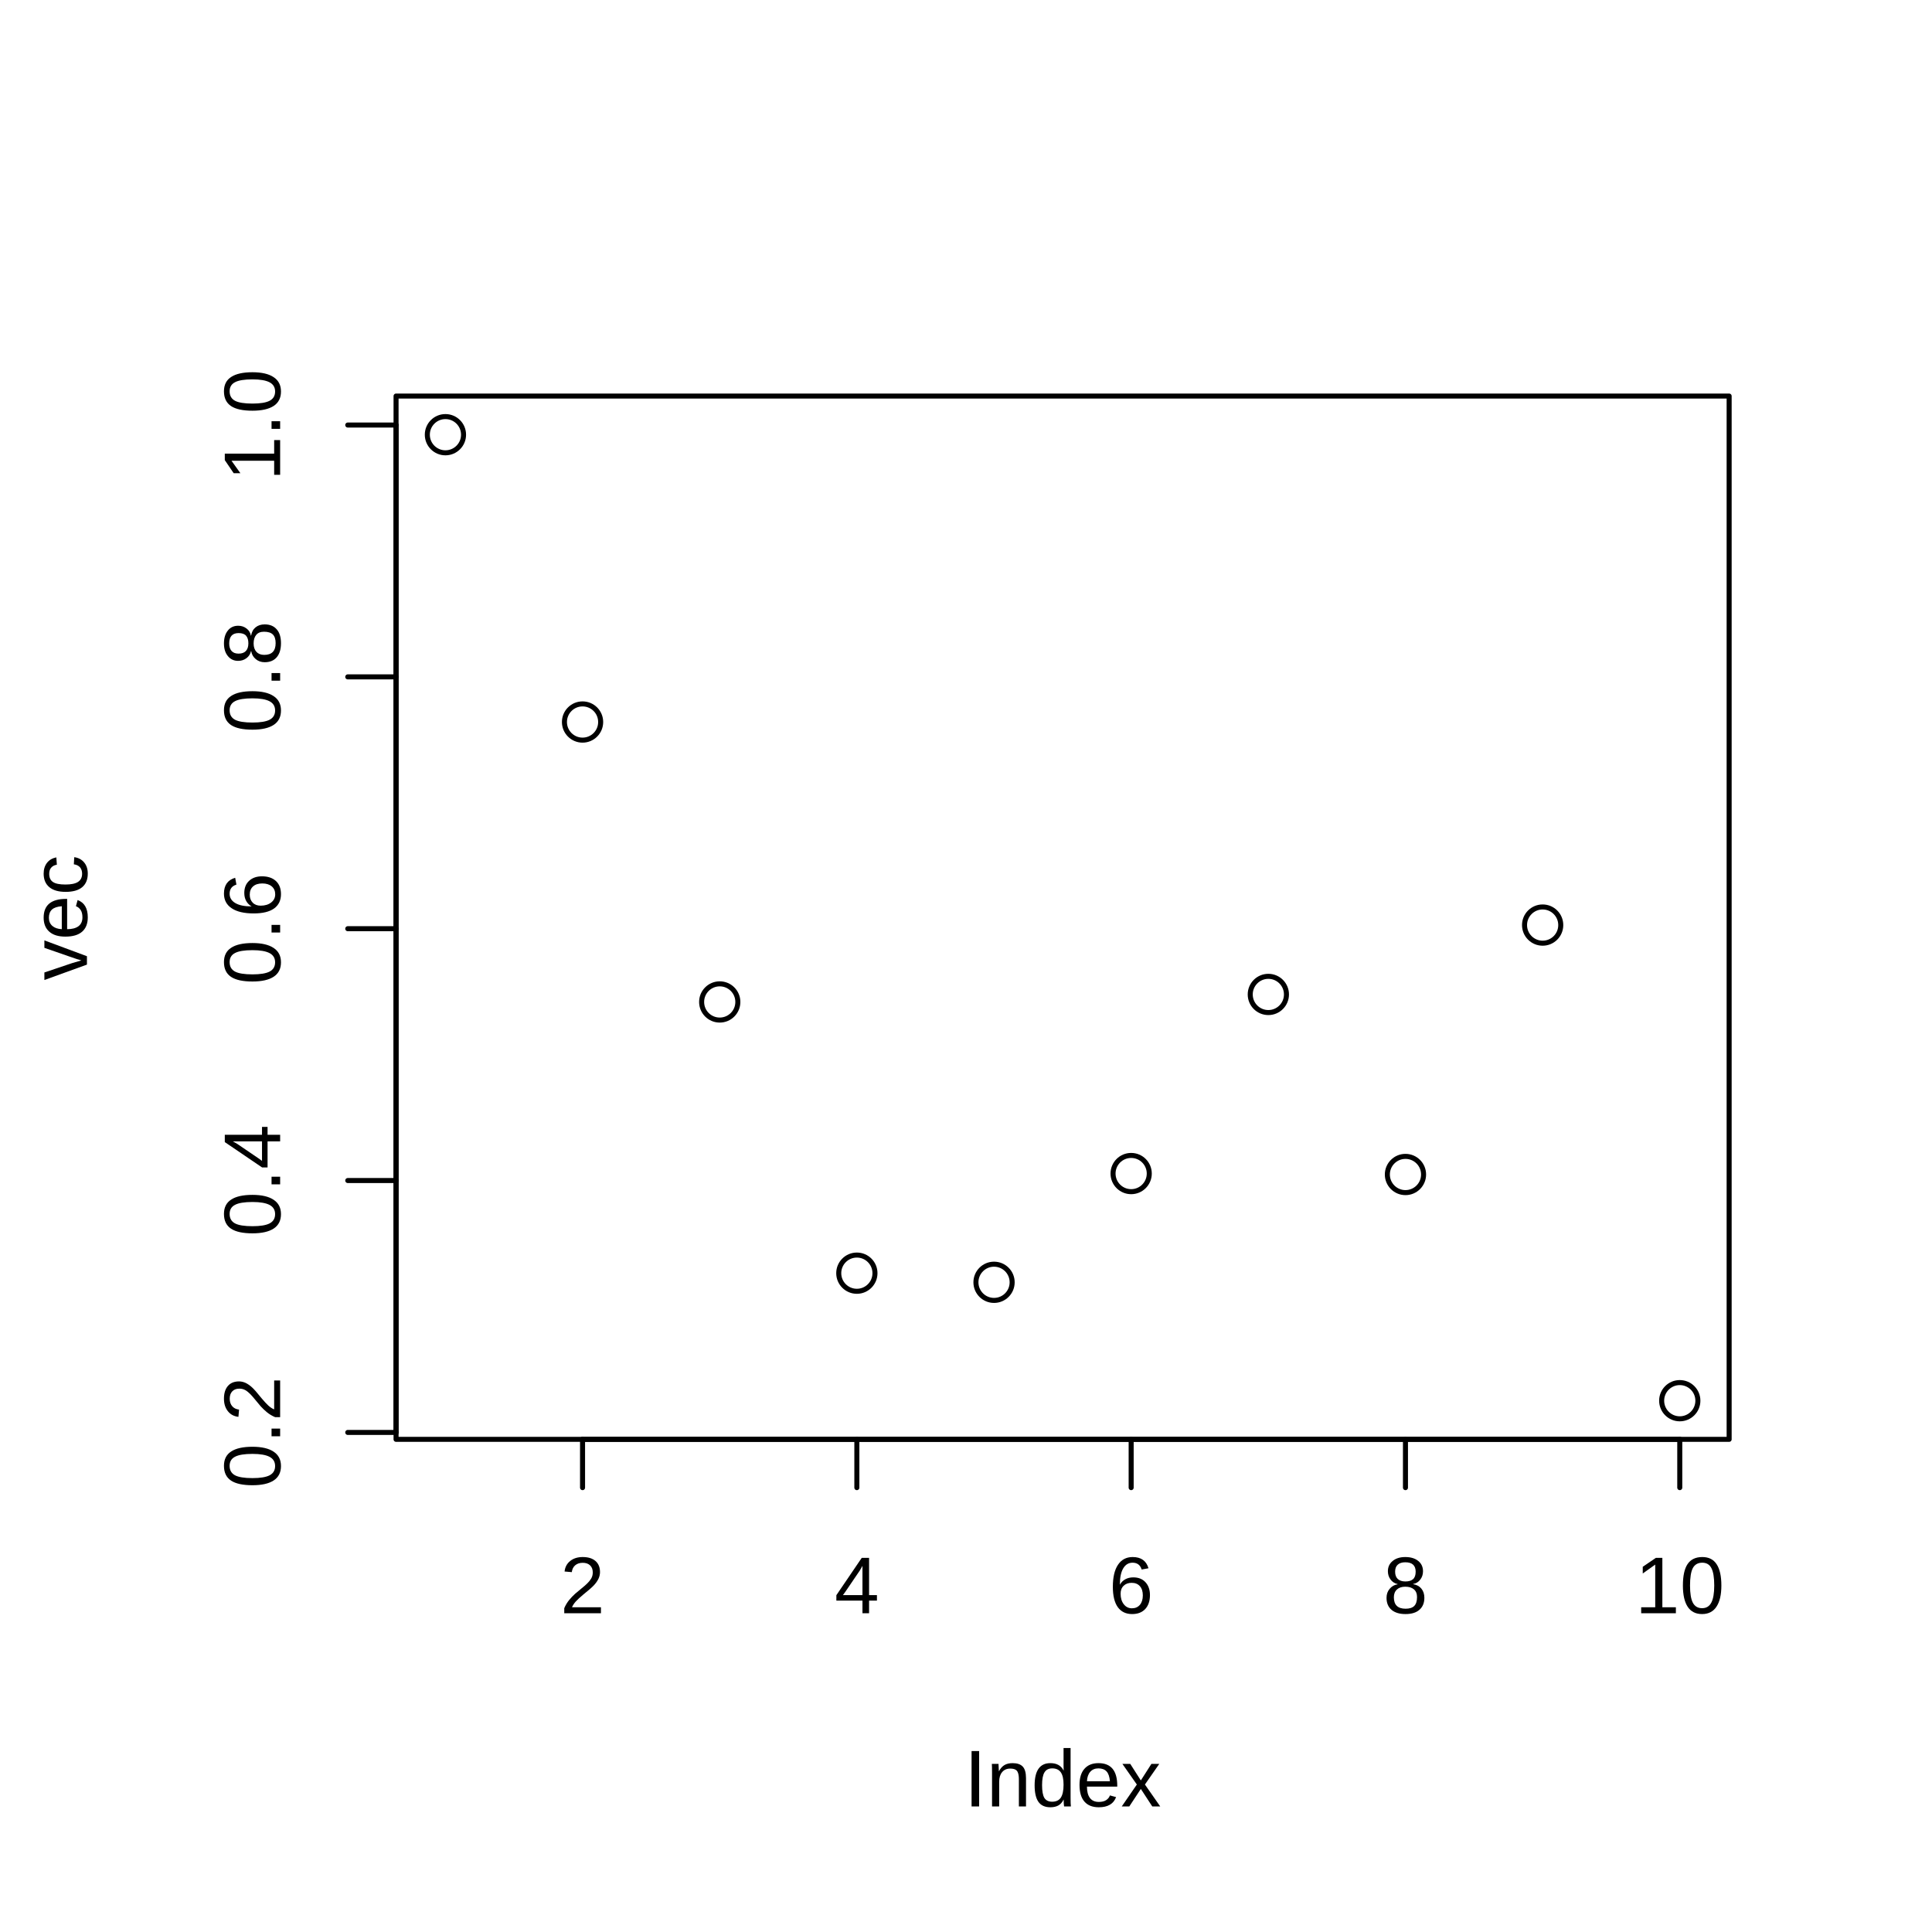
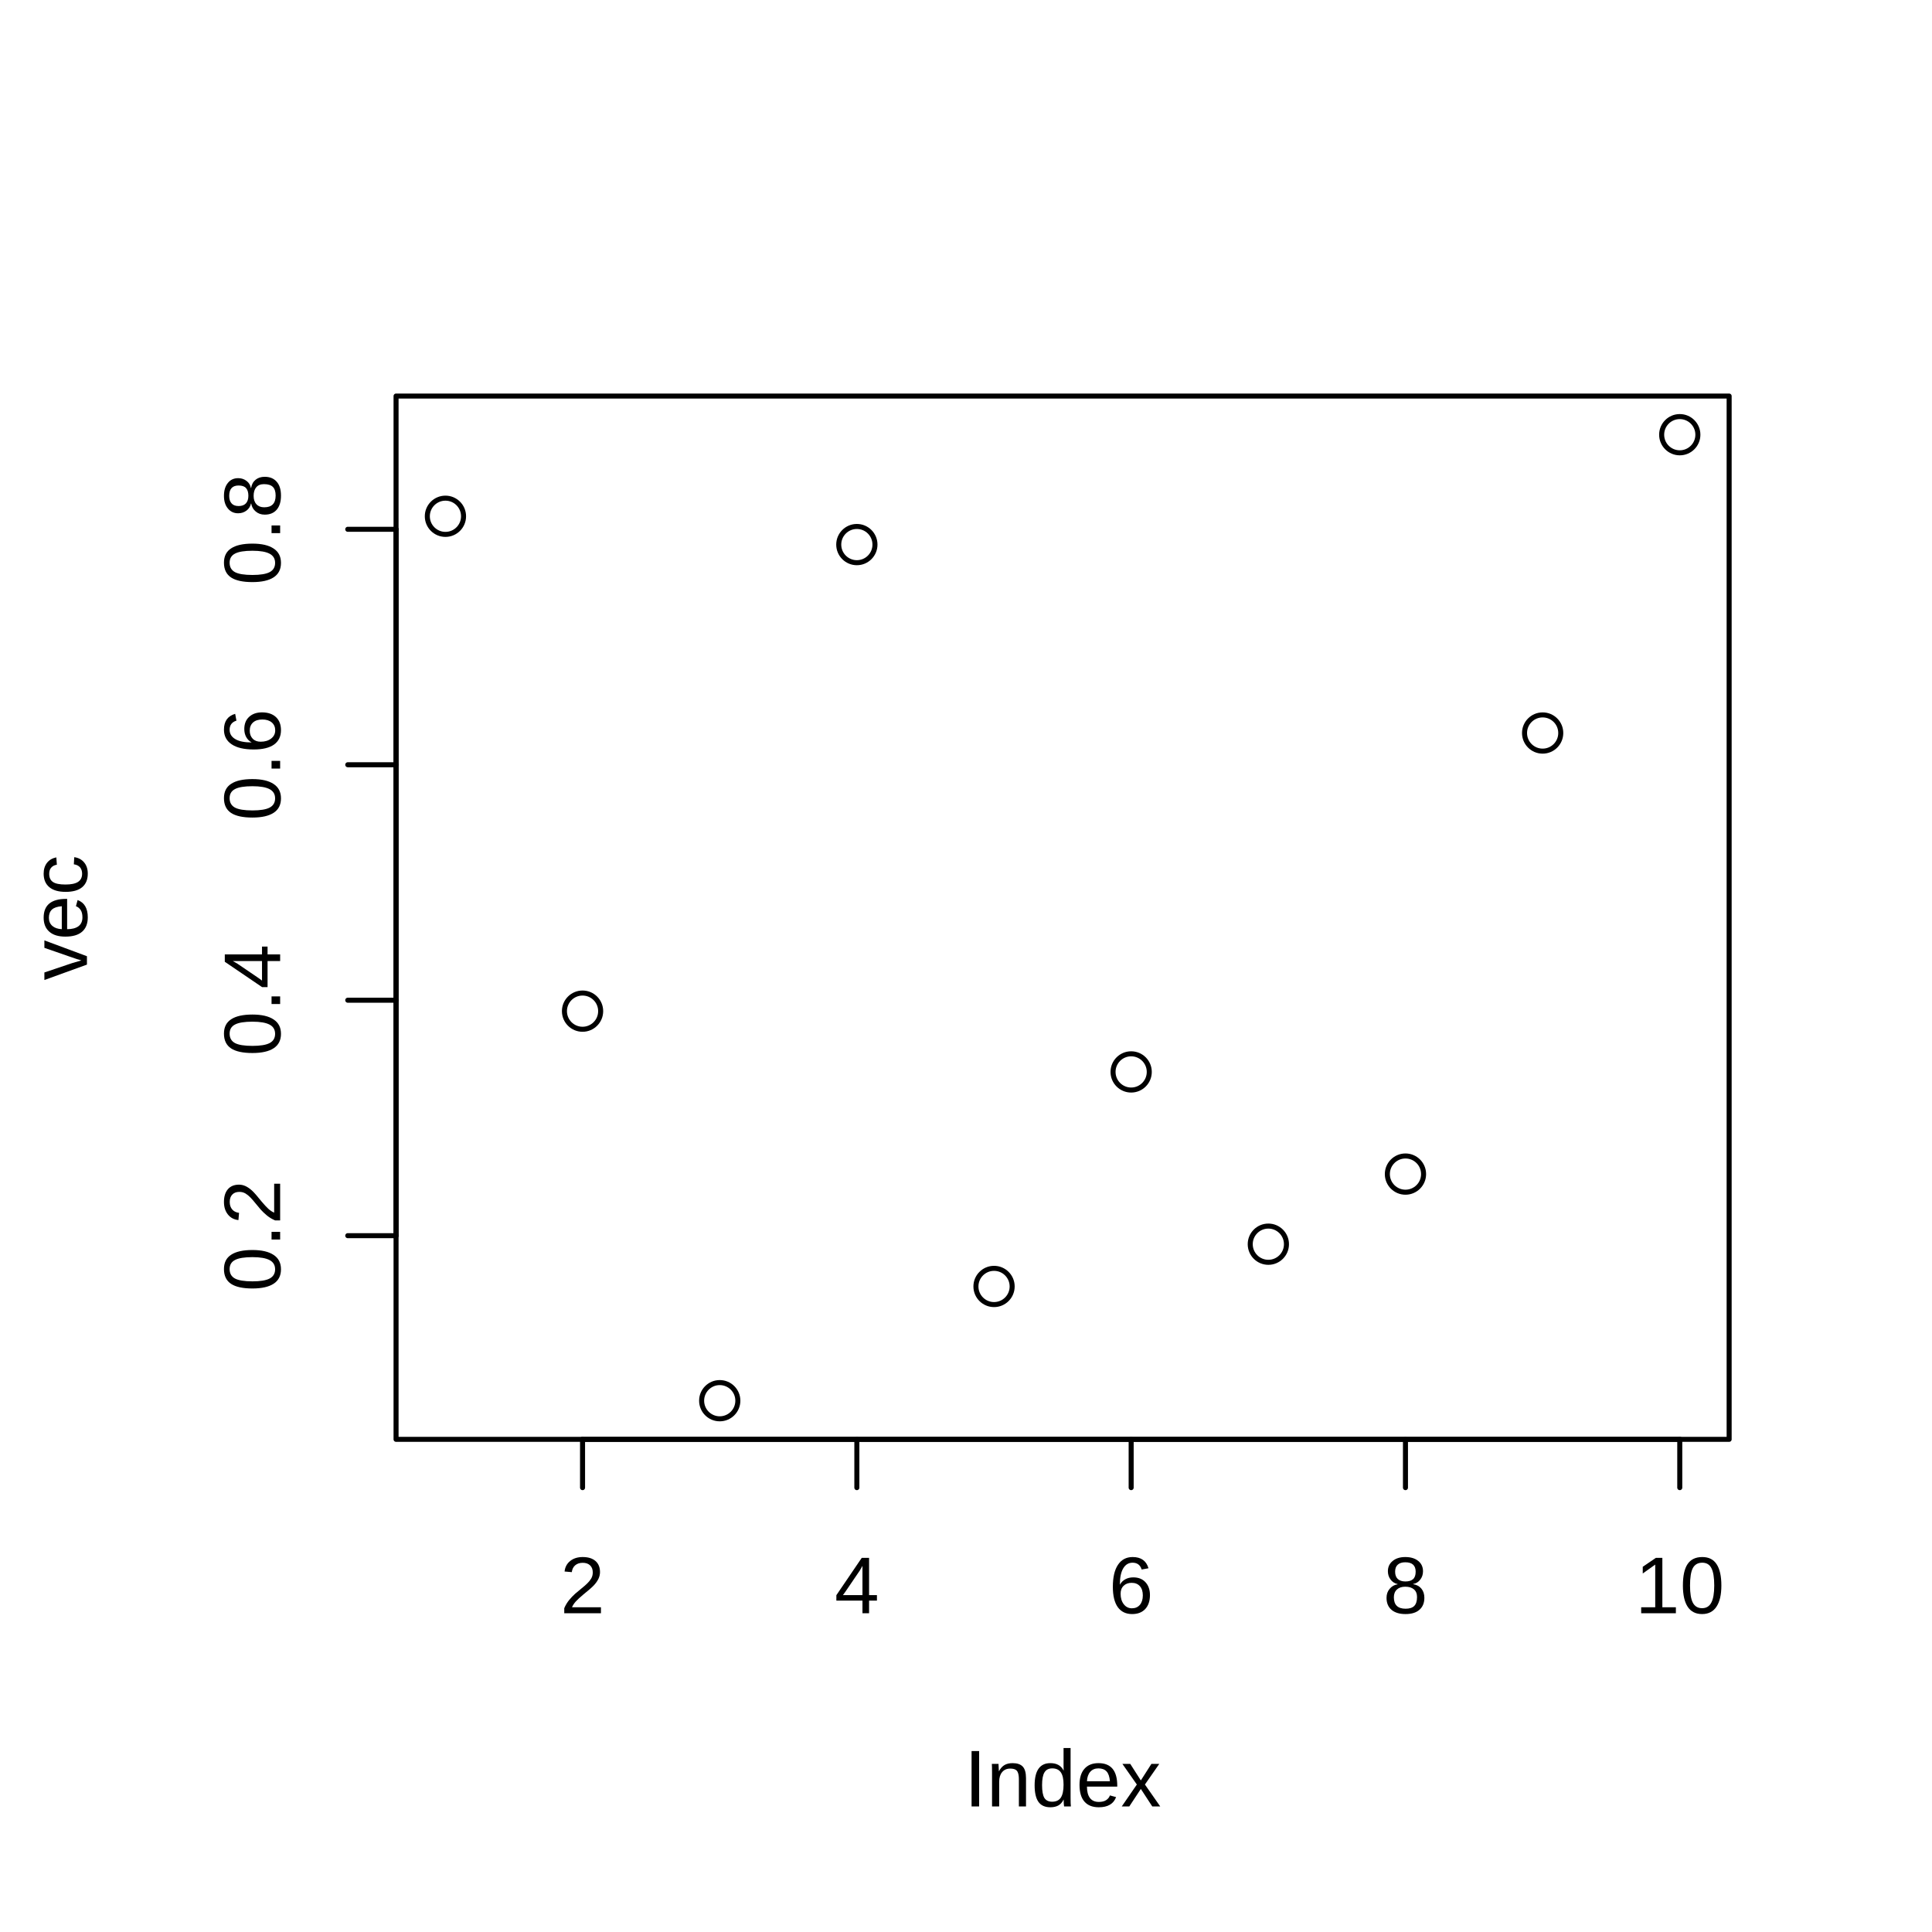
<svg xmlns="http://www.w3.org/2000/svg" class="svglite" width="288.00pt" height="288.00pt" viewBox="0 0 288.00 288.00">
  <defs>
    <style type="text/css">
    .svglite line, .svglite polyline, .svglite polygon, .svglite path, .svglite rect, .svglite circle {
      fill: none;
      stroke: #000000;
      stroke-linecap: round;
      stroke-linejoin: round;
      stroke-miterlimit: 10.00;
    }
    .svglite text {
      white-space: pre;
    }
  </style>
  </defs>
  <rect width="100%" height="100%" style="stroke: none; fill: #FFFFFF;" />
  <defs>
    <clipPath id="cpMC4wMHwyODguMDB8MC4wMHwyODguMDA=">
      <rect x="0.00" y="0.00" width="288.00" height="288.00" />
    </clipPath>
  </defs>
  <g clip-path="url(#cpMC4wMHwyODguMDB8MC4wMHwyODguMDA=)">
</g>
  <defs>
    <clipPath id="cpNTkuMDR8MjU3Ljc2fDU5LjA0fDIxNC41Ng==">
      <rect x="59.04" y="59.04" width="198.72" height="155.52" />
    </clipPath>
  </defs>
  <g clip-path="url(#cpNTkuMDR8MjU3Ljc2fDU5LjA0fDIxNC41Ng==)">
-     <circle cx="66.40" cy="64.80" r="2.70" style="stroke-width: 0.75;" />
-     <circle cx="86.84" cy="107.63" r="2.70" style="stroke-width: 0.75;" />
-     <circle cx="107.29" cy="149.36" r="2.70" style="stroke-width: 0.75;" />
-     <circle cx="127.73" cy="189.79" r="2.70" style="stroke-width: 0.75;" />
-     <circle cx="148.18" cy="191.15" r="2.70" style="stroke-width: 0.75;" />
-     <circle cx="168.62" cy="174.94" r="2.70" style="stroke-width: 0.75;" />
-     <circle cx="189.07" cy="148.24" r="2.70" style="stroke-width: 0.75;" />
-     <circle cx="209.51" cy="175.08" r="2.70" style="stroke-width: 0.75;" />
-     <circle cx="229.96" cy="137.90" r="2.70" style="stroke-width: 0.75;" />
-     <circle cx="250.40" cy="208.80" r="2.70" style="stroke-width: 0.75;" />
+     <circle cx="66.40" cy="76.96" r="2.70" style="stroke-width: 0.75;" />
+     <circle cx="86.84" cy="150.73" r="2.70" style="stroke-width: 0.75;" />
+     <circle cx="107.29" cy="208.80" r="2.70" style="stroke-width: 0.75;" />
+     <circle cx="127.73" cy="81.18" r="2.70" style="stroke-width: 0.75;" />
+     <circle cx="148.18" cy="191.77" r="2.70" style="stroke-width: 0.75;" />
+     <circle cx="168.62" cy="159.79" r="2.70" style="stroke-width: 0.75;" />
+     <circle cx="189.07" cy="185.47" r="2.70" style="stroke-width: 0.75;" />
+     <circle cx="209.51" cy="175.02" r="2.70" style="stroke-width: 0.75;" />
+     <circle cx="229.96" cy="109.27" r="2.70" style="stroke-width: 0.75;" />
+     <circle cx="250.40" cy="64.80" r="2.70" style="stroke-width: 0.75;" />
  </g>
  <g clip-path="url(#cpMC4wMHwyODguMDB8MC4wMHwyODguMDA=)">
    <line x1="86.84" y1="214.56" x2="250.40" y2="214.56" style="stroke-width: 0.75;" />
    <line x1="86.84" y1="214.56" x2="86.84" y2="221.76" style="stroke-width: 0.75;" />
    <line x1="127.73" y1="214.56" x2="127.73" y2="221.76" style="stroke-width: 0.75;" />
    <line x1="168.62" y1="214.56" x2="168.62" y2="221.76" style="stroke-width: 0.75;" />
    <line x1="209.51" y1="214.56" x2="209.51" y2="221.76" style="stroke-width: 0.75;" />
    <line x1="250.40" y1="214.56" x2="250.40" y2="221.76" style="stroke-width: 0.75;" />
    <text x="86.84" y="240.48" text-anchor="middle" style="font-size: 12.00px; font-family: &quot;Liberation Sans&quot;;" textLength="7.64px" lengthAdjust="spacingAndGlyphs">2</text>
    <text x="127.73" y="240.48" text-anchor="middle" style="font-size: 12.00px; font-family: &quot;Liberation Sans&quot;;" textLength="7.64px" lengthAdjust="spacingAndGlyphs">4</text>
    <text x="168.62" y="240.48" text-anchor="middle" style="font-size: 12.00px; font-family: &quot;Liberation Sans&quot;;" textLength="7.64px" lengthAdjust="spacingAndGlyphs">6</text>
    <text x="209.51" y="240.48" text-anchor="middle" style="font-size: 12.00px; font-family: &quot;Liberation Sans&quot;;" textLength="7.64px" lengthAdjust="spacingAndGlyphs">8</text>
    <text x="250.40" y="240.48" text-anchor="middle" style="font-size: 12.00px; font-family: &quot;Liberation Sans&quot;;" textLength="15.28px" lengthAdjust="spacingAndGlyphs">10</text>
-     <line x1="59.04" y1="213.53" x2="59.04" y2="63.36" style="stroke-width: 0.75;" />
-     <line x1="59.04" y1="213.53" x2="51.84" y2="213.53" style="stroke-width: 0.75;" />
-     <line x1="59.04" y1="175.98" x2="51.84" y2="175.98" style="stroke-width: 0.75;" />
-     <line x1="59.04" y1="138.44" x2="51.84" y2="138.44" style="stroke-width: 0.75;" />
-     <line x1="59.04" y1="100.90" x2="51.84" y2="100.90" style="stroke-width: 0.75;" />
-     <line x1="59.04" y1="63.36" x2="51.84" y2="63.36" style="stroke-width: 0.75;" />
-     <text transform="translate(41.76,213.53) rotate(-90)" text-anchor="middle" style="font-size: 12.00px; font-family: &quot;Liberation Sans&quot;;" textLength="19.09px" lengthAdjust="spacingAndGlyphs">0.2</text>
-     <text transform="translate(41.76,175.98) rotate(-90)" text-anchor="middle" style="font-size: 12.00px; font-family: &quot;Liberation Sans&quot;;" textLength="19.09px" lengthAdjust="spacingAndGlyphs">0.4</text>
-     <text transform="translate(41.76,138.44) rotate(-90)" text-anchor="middle" style="font-size: 12.00px; font-family: &quot;Liberation Sans&quot;;" textLength="19.09px" lengthAdjust="spacingAndGlyphs">0.6</text>
-     <text transform="translate(41.76,100.90) rotate(-90)" text-anchor="middle" style="font-size: 12.00px; font-family: &quot;Liberation Sans&quot;;" textLength="19.09px" lengthAdjust="spacingAndGlyphs">0.8</text>
-     <text transform="translate(41.76,63.36) rotate(-90)" text-anchor="middle" style="font-size: 12.00px; font-family: &quot;Liberation Sans&quot;;" textLength="19.09px" lengthAdjust="spacingAndGlyphs">1.0</text>
+     <line x1="59.04" y1="184.20" x2="59.04" y2="78.90" style="stroke-width: 0.75;" />
+     <line x1="59.04" y1="184.20" x2="51.84" y2="184.20" style="stroke-width: 0.75;" />
+     <line x1="59.04" y1="149.10" x2="51.84" y2="149.10" style="stroke-width: 0.75;" />
+     <line x1="59.04" y1="114.00" x2="51.84" y2="114.00" style="stroke-width: 0.75;" />
+     <line x1="59.04" y1="78.90" x2="51.84" y2="78.90" style="stroke-width: 0.75;" />
+     <text transform="translate(41.76,184.20) rotate(-90)" text-anchor="middle" style="font-size: 12.00px; font-family: &quot;Liberation Sans&quot;;" textLength="19.09px" lengthAdjust="spacingAndGlyphs">0.2</text>
+     <text transform="translate(41.76,149.10) rotate(-90)" text-anchor="middle" style="font-size: 12.00px; font-family: &quot;Liberation Sans&quot;;" textLength="19.09px" lengthAdjust="spacingAndGlyphs">0.4</text>
+     <text transform="translate(41.76,114.00) rotate(-90)" text-anchor="middle" style="font-size: 12.00px; font-family: &quot;Liberation Sans&quot;;" textLength="19.09px" lengthAdjust="spacingAndGlyphs">0.6</text>
+     <text transform="translate(41.76,78.90) rotate(-90)" text-anchor="middle" style="font-size: 12.00px; font-family: &quot;Liberation Sans&quot;;" textLength="19.09px" lengthAdjust="spacingAndGlyphs">0.8</text>
    <polygon points="59.04,214.56 257.76,214.56 257.76,59.04 59.04,59.04 " style="stroke-width: 0.75;" />
    <text x="158.40" y="269.28" text-anchor="middle" style="font-size: 12.00px; font-family: &quot;Liberation Sans&quot;;" textLength="33.06px" lengthAdjust="spacingAndGlyphs">Index</text>
    <text transform="translate(12.96,136.80) rotate(-90)" text-anchor="middle" style="font-size: 12.00px; font-family: &quot;Liberation Sans&quot;;" textLength="21.10px" lengthAdjust="spacingAndGlyphs">vec</text>
  </g>
</svg>
